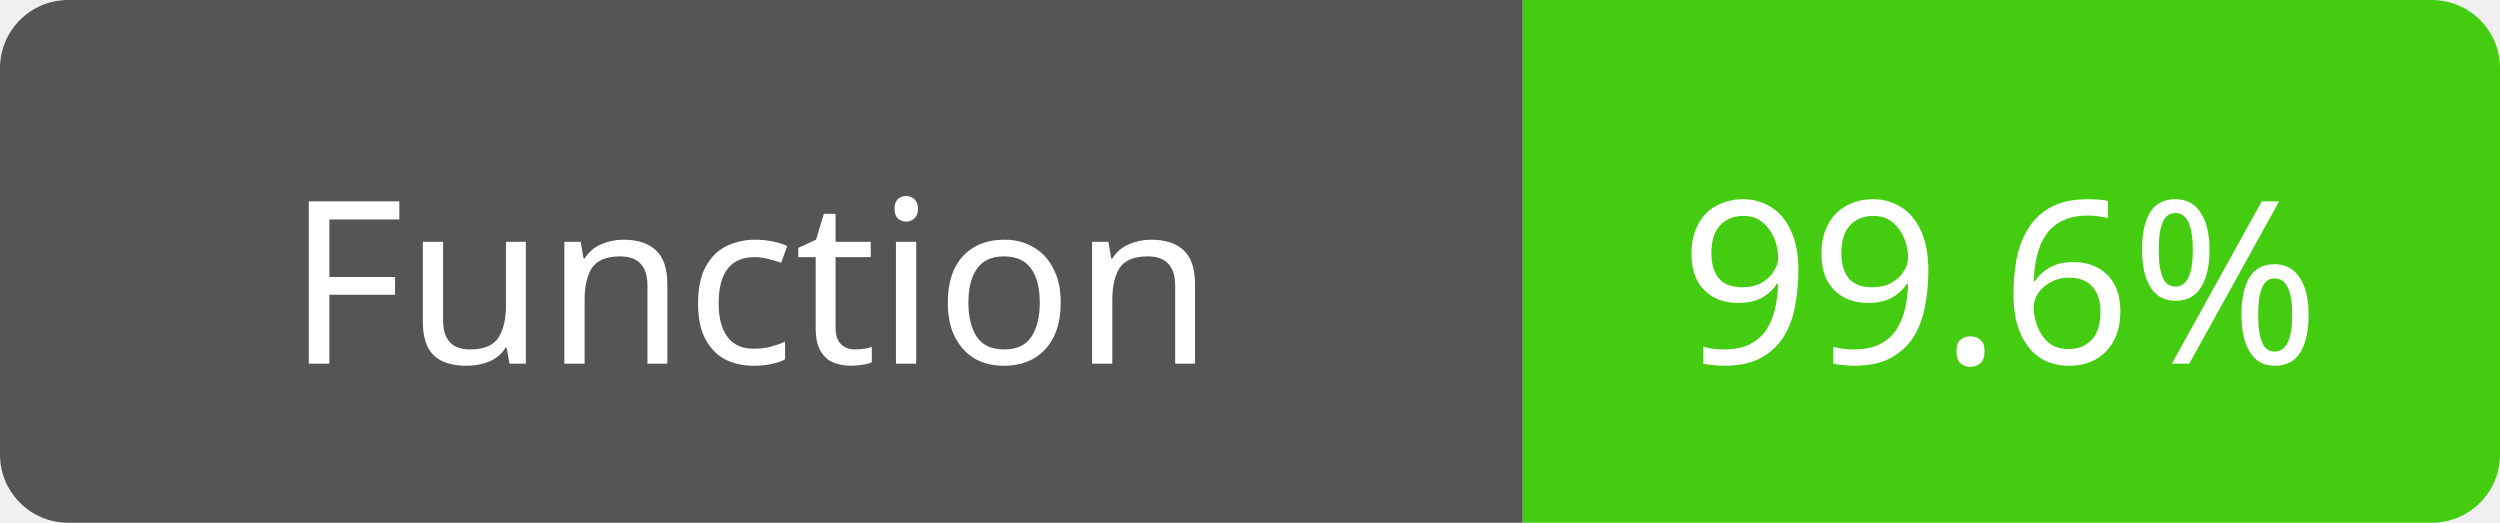
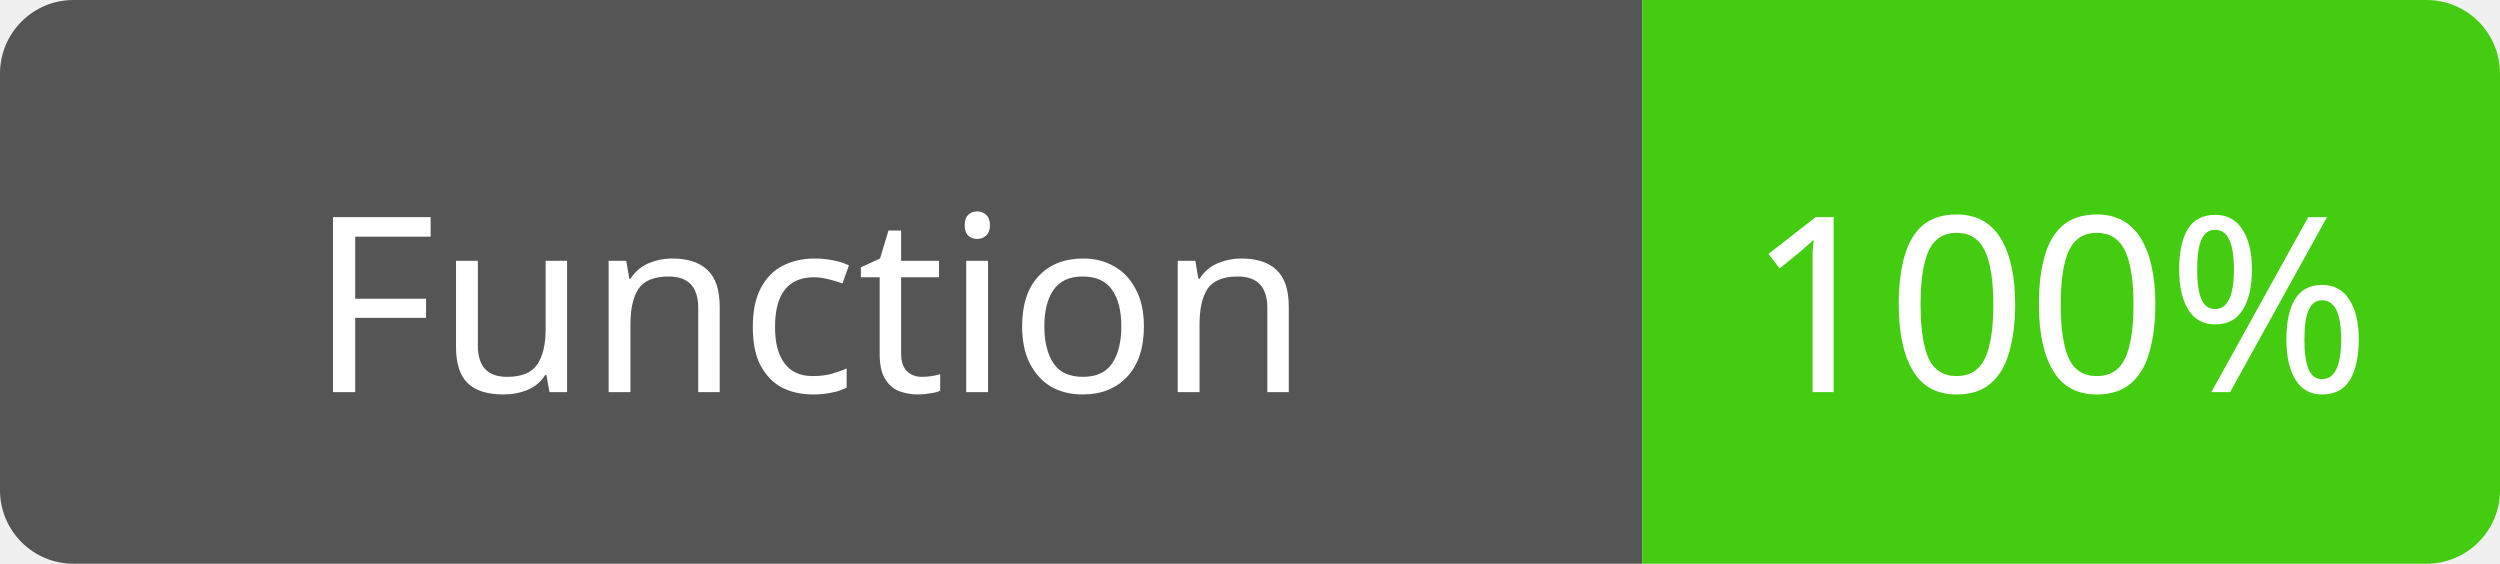
- <svg xmlns="http://www.w3.org/2000/svg" width="110" height="23">
+ <svg xmlns="http://www.w3.org/2000/svg" width="102" height="23">
  <path d="M3,0 h61 h3 v23 h-3 h-61 a3,3 0 0 1 -3,-3 v-17 a3,3 0 0 1 3,-3 z" fill="#555" />
-   <path d="M70,0 h37 a3,3 0 0 1 3,3 v17 a3,3 0 0 1 -3,3 h-37 h-3 v-23 h3 z" fill="#4c1" />
+   <path d="M70,0 h29 a3,3 0 0 1 3,3 v17 a3,3 0 0 1 -3,3 h-29 h-3 v-23 h3 z" fill="#4c1" />
  <text x="33" y="16" fill="#fff" font-family="Verdana" font-size="10" text-anchor="middle">Function</text>
-   <text x="88" y="16" fill="#fff" font-family="Verdana" font-size="10" text-anchor="middle">99.6%</text>
+   <text x="84" y="16" fill="#fff" font-family="Verdana" font-size="10" text-anchor="middle">100%</text>
</svg>
